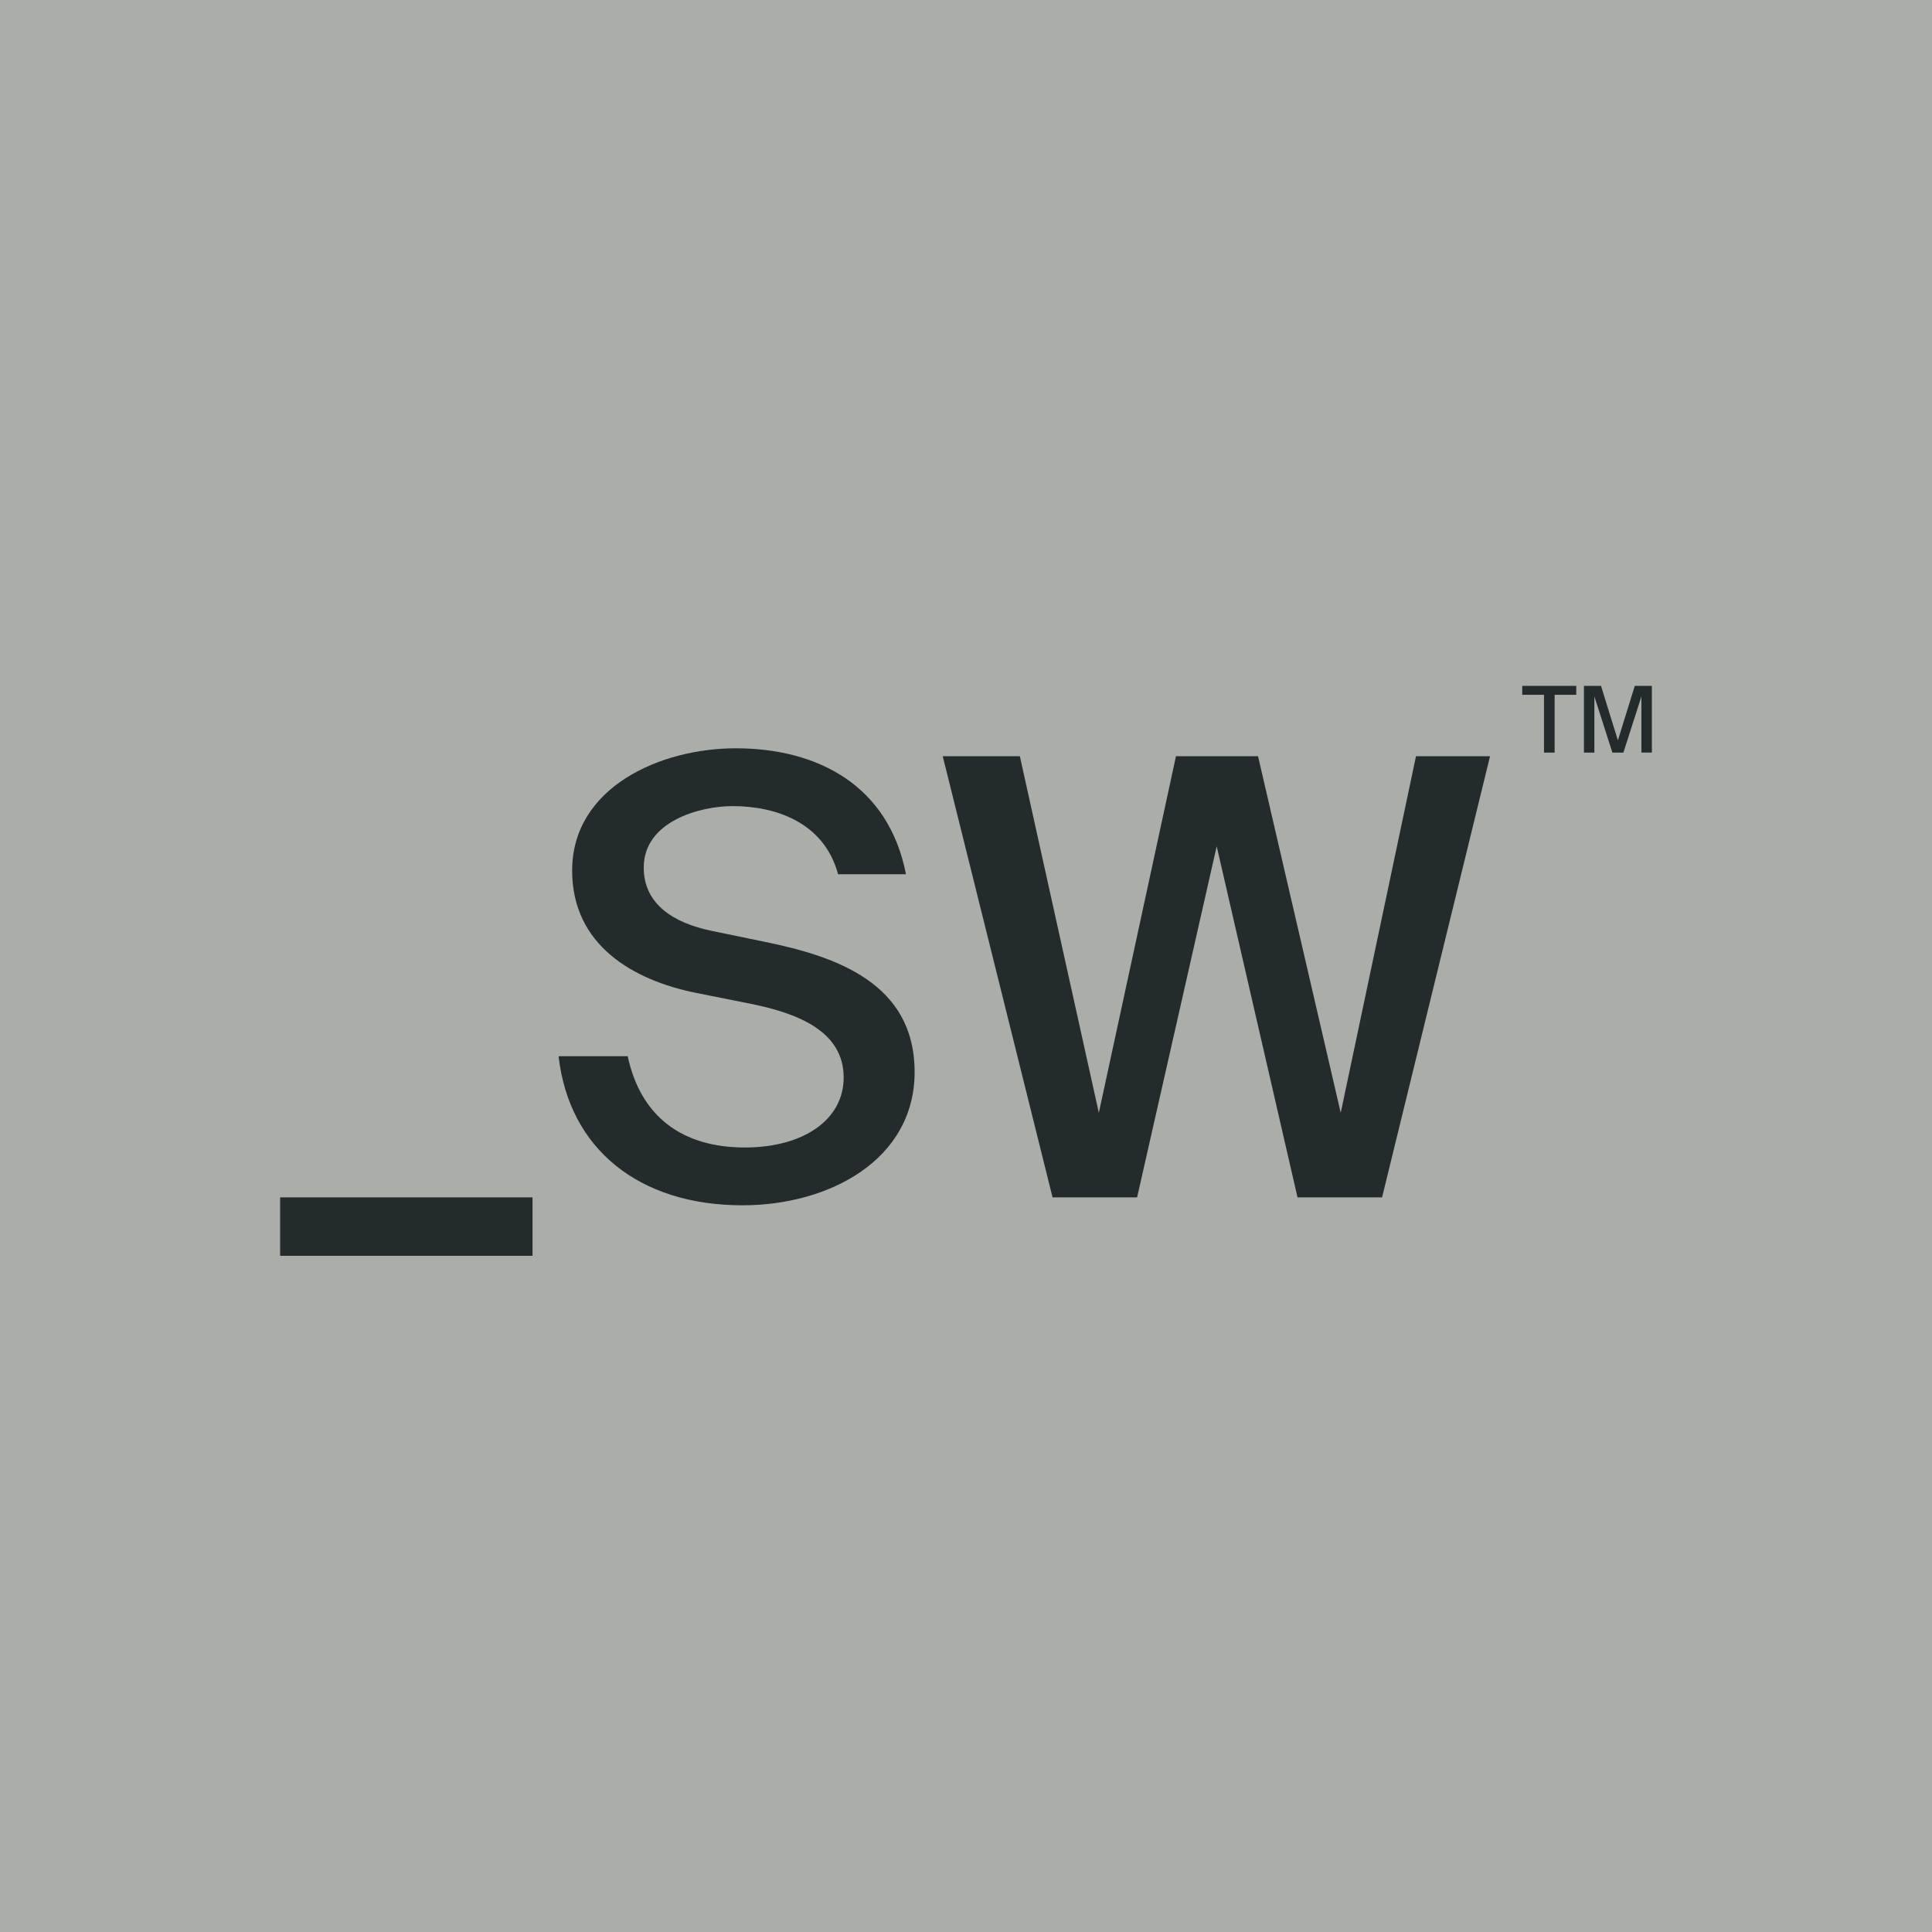
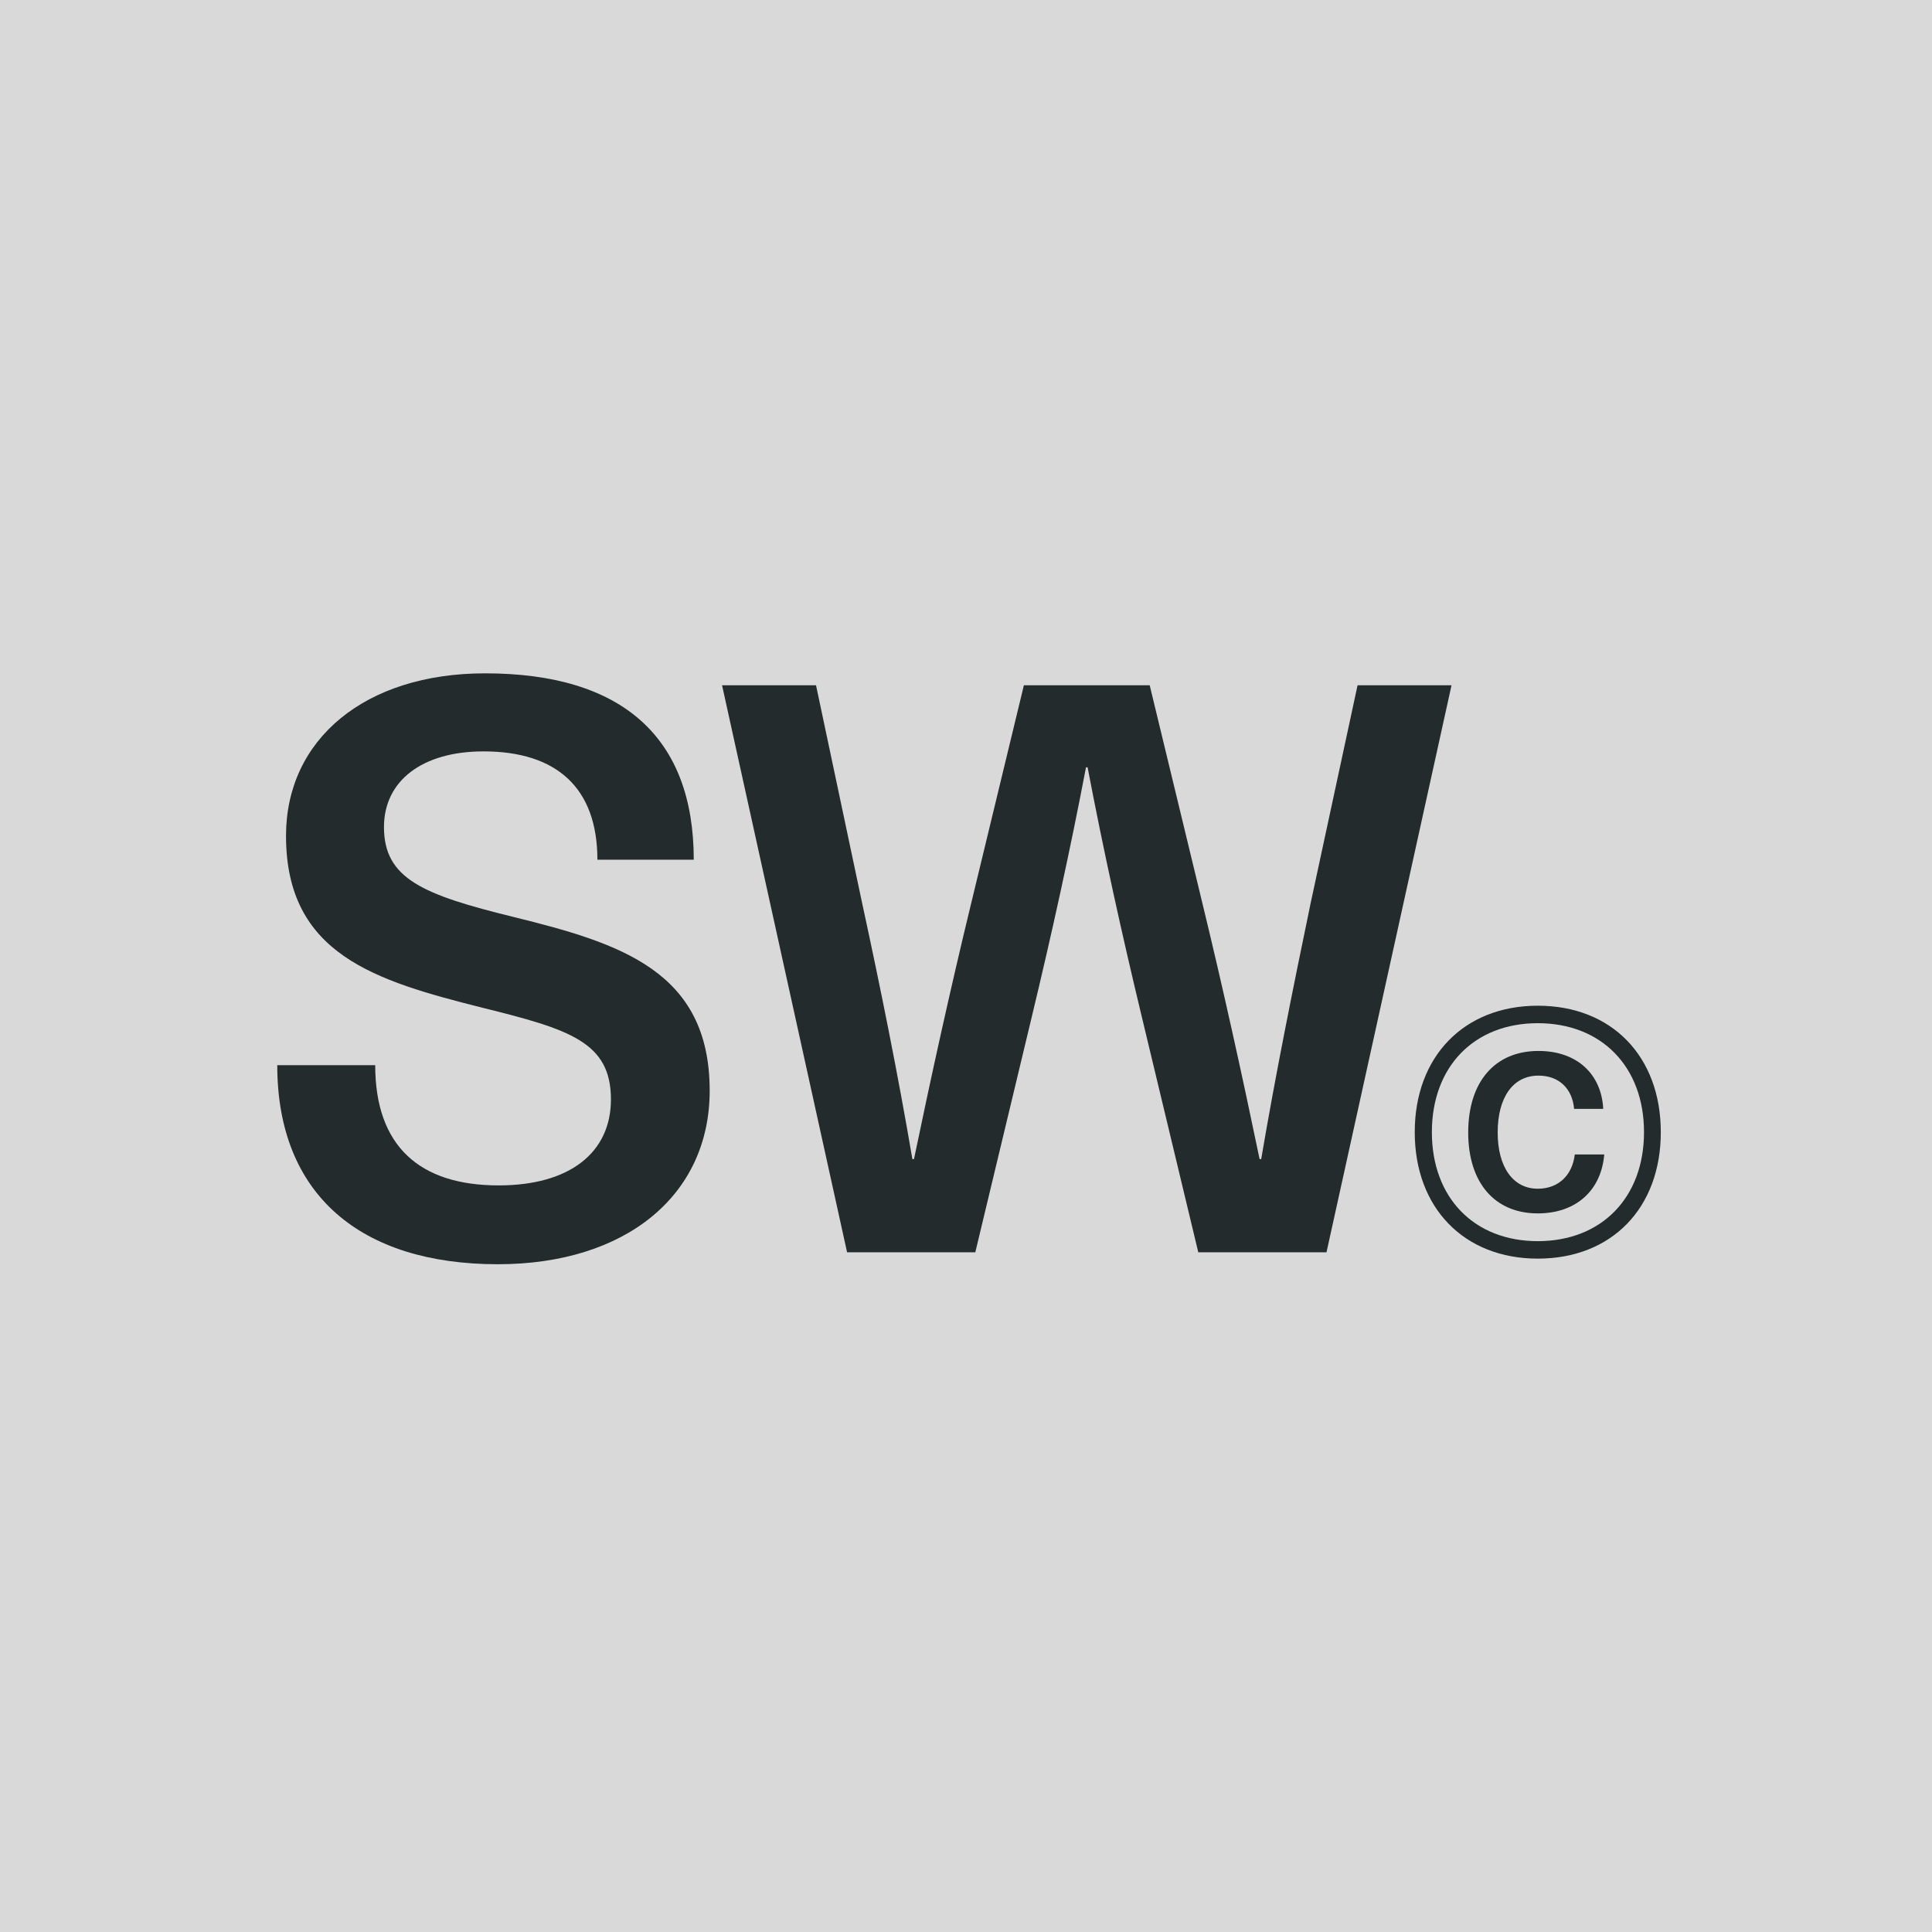
- <svg xmlns="http://www.w3.org/2000/svg" viewBox="0 0 200 200" fill="none">
-   <path fill="#ABADA8" d="M0 0h200v200H0z" />
-   <path d="M29 130h26.126v-6.047H29V130ZM72.068 102.787l5.685 1.134c4.983 1.008 9.582 2.898 9.582 7.622 0 4.41-4.216 7.244-10.22 7.244-6.516 0-10.796-3.212-12.137-9.449h-7.154c1.086 9.575 8.304 15.434 19.035 15.434 9.007 0 17.822-4.725 17.822-13.796 0-9.197-8.113-11.969-15.522-13.48l-5.494-1.134c-3.96-.82-7.026-2.772-7.026-6.551 0-4.788 5.813-6.363 9.198-6.363 4.407 0 9.454 1.638 10.923 7.055h7.026c-1.788-9.197-9.134-13.04-17.63-13.04-7.793 0-16.927 4.032-16.927 12.662 0 7.686 6.26 11.339 12.84 12.662ZM138.791 115.197l-8.56-36.914h-8.495l-7.985 36.914-8.176-36.914h-7.984l11.37 45.67h8.751l8.24-36.347 8.368 36.347h8.751l11.178-45.67h-7.665l-7.793 36.914ZM159.833 71.924v5.983h1.101v-5.983h2.241V71h-5.593v.924h2.251ZM166.914 77.907h1.14l1.864-5.811v5.81H171V71h-1.768l-1.748 5.64-1.749-5.64h-1.768v6.907h1.082v-5.811l1.865 5.81Z" fill="#242B2D" />
+ <svg xmlns="http://www.w3.org/2000/svg" viewBox="0 0 439 439" fill="none">
+   <rect width="439" height="439" fill="#D9D9D9" />
+   <path d="M110.229 153C82.905 153 64.99 168.019 64.99 189.915C64.99 216.877 85.257 222.848 109.686 229.001C129.41 233.887 138.82 236.782 138.82 249.811C138.82 261.935 129.41 269.354 113.305 269.354C95.391 269.354 85.257 260.487 85.257 242.03H63C63 271.525 82 287.268 113.124 287.268C142.077 287.268 161.258 271.706 161.258 247.82C161.258 220.677 140.991 214.344 116.743 208.372C96.115 203.305 87.248 199.686 87.248 187.924C87.248 177.429 95.934 170.734 109.867 170.734C126.515 170.734 135.744 179.057 135.744 195.343H157.639C157.639 167.657 141.534 153 110.229 153Z" fill="#242B2D" />
+   <path d="M329.824 155.714H308.472L297.795 205.296C293.815 224.477 289.833 244.201 286.576 263.382H286.214C282.233 244.201 277.891 224.477 273.186 205.115L261.243 155.714H232.652L220.709 205.115C216.004 224.477 211.661 244.201 207.68 263.382H207.318C204.061 244.201 200.08 224.477 195.918 205.296L185.423 155.714H164.07L192.48 284.554H221.614L234.461 230.991C238.985 212.172 243.147 193.353 246.766 174.353H247.128C250.747 193.353 254.909 212.172 259.433 230.991L272.281 284.554H301.415L329.824 155.714Z" fill="#242B2D" />
+   <path d="M349.421 228.523C332.678 228.523 321.465 240.048 321.465 257.258C321.465 274.468 332.678 285.993 349.421 285.993C366.241 285.993 377.377 274.468 377.377 257.258C377.377 240.048 366.241 228.523 349.421 228.523ZM349.421 232.495C363.905 232.495 373.561 242.385 373.561 257.258C373.561 272.132 363.905 282.022 349.421 282.022C334.937 282.022 325.358 272.132 325.358 257.258C325.358 242.385 334.937 232.495 349.421 232.495ZM349.577 238.803C339.687 238.803 333.613 245.811 333.613 257.336C333.613 268.705 339.609 275.714 349.421 275.714C358.065 275.714 363.827 270.574 364.528 262.32H357.831C357.286 266.992 354.171 270.107 349.421 270.107C343.814 270.107 340.31 265.201 340.31 257.336C340.31 249.315 343.814 244.409 349.577 244.409C354.327 244.409 357.286 247.446 357.675 251.963H364.294C363.905 244.176 358.454 238.803 349.577 238.803Z" fill="#242B2D" />
</svg>
